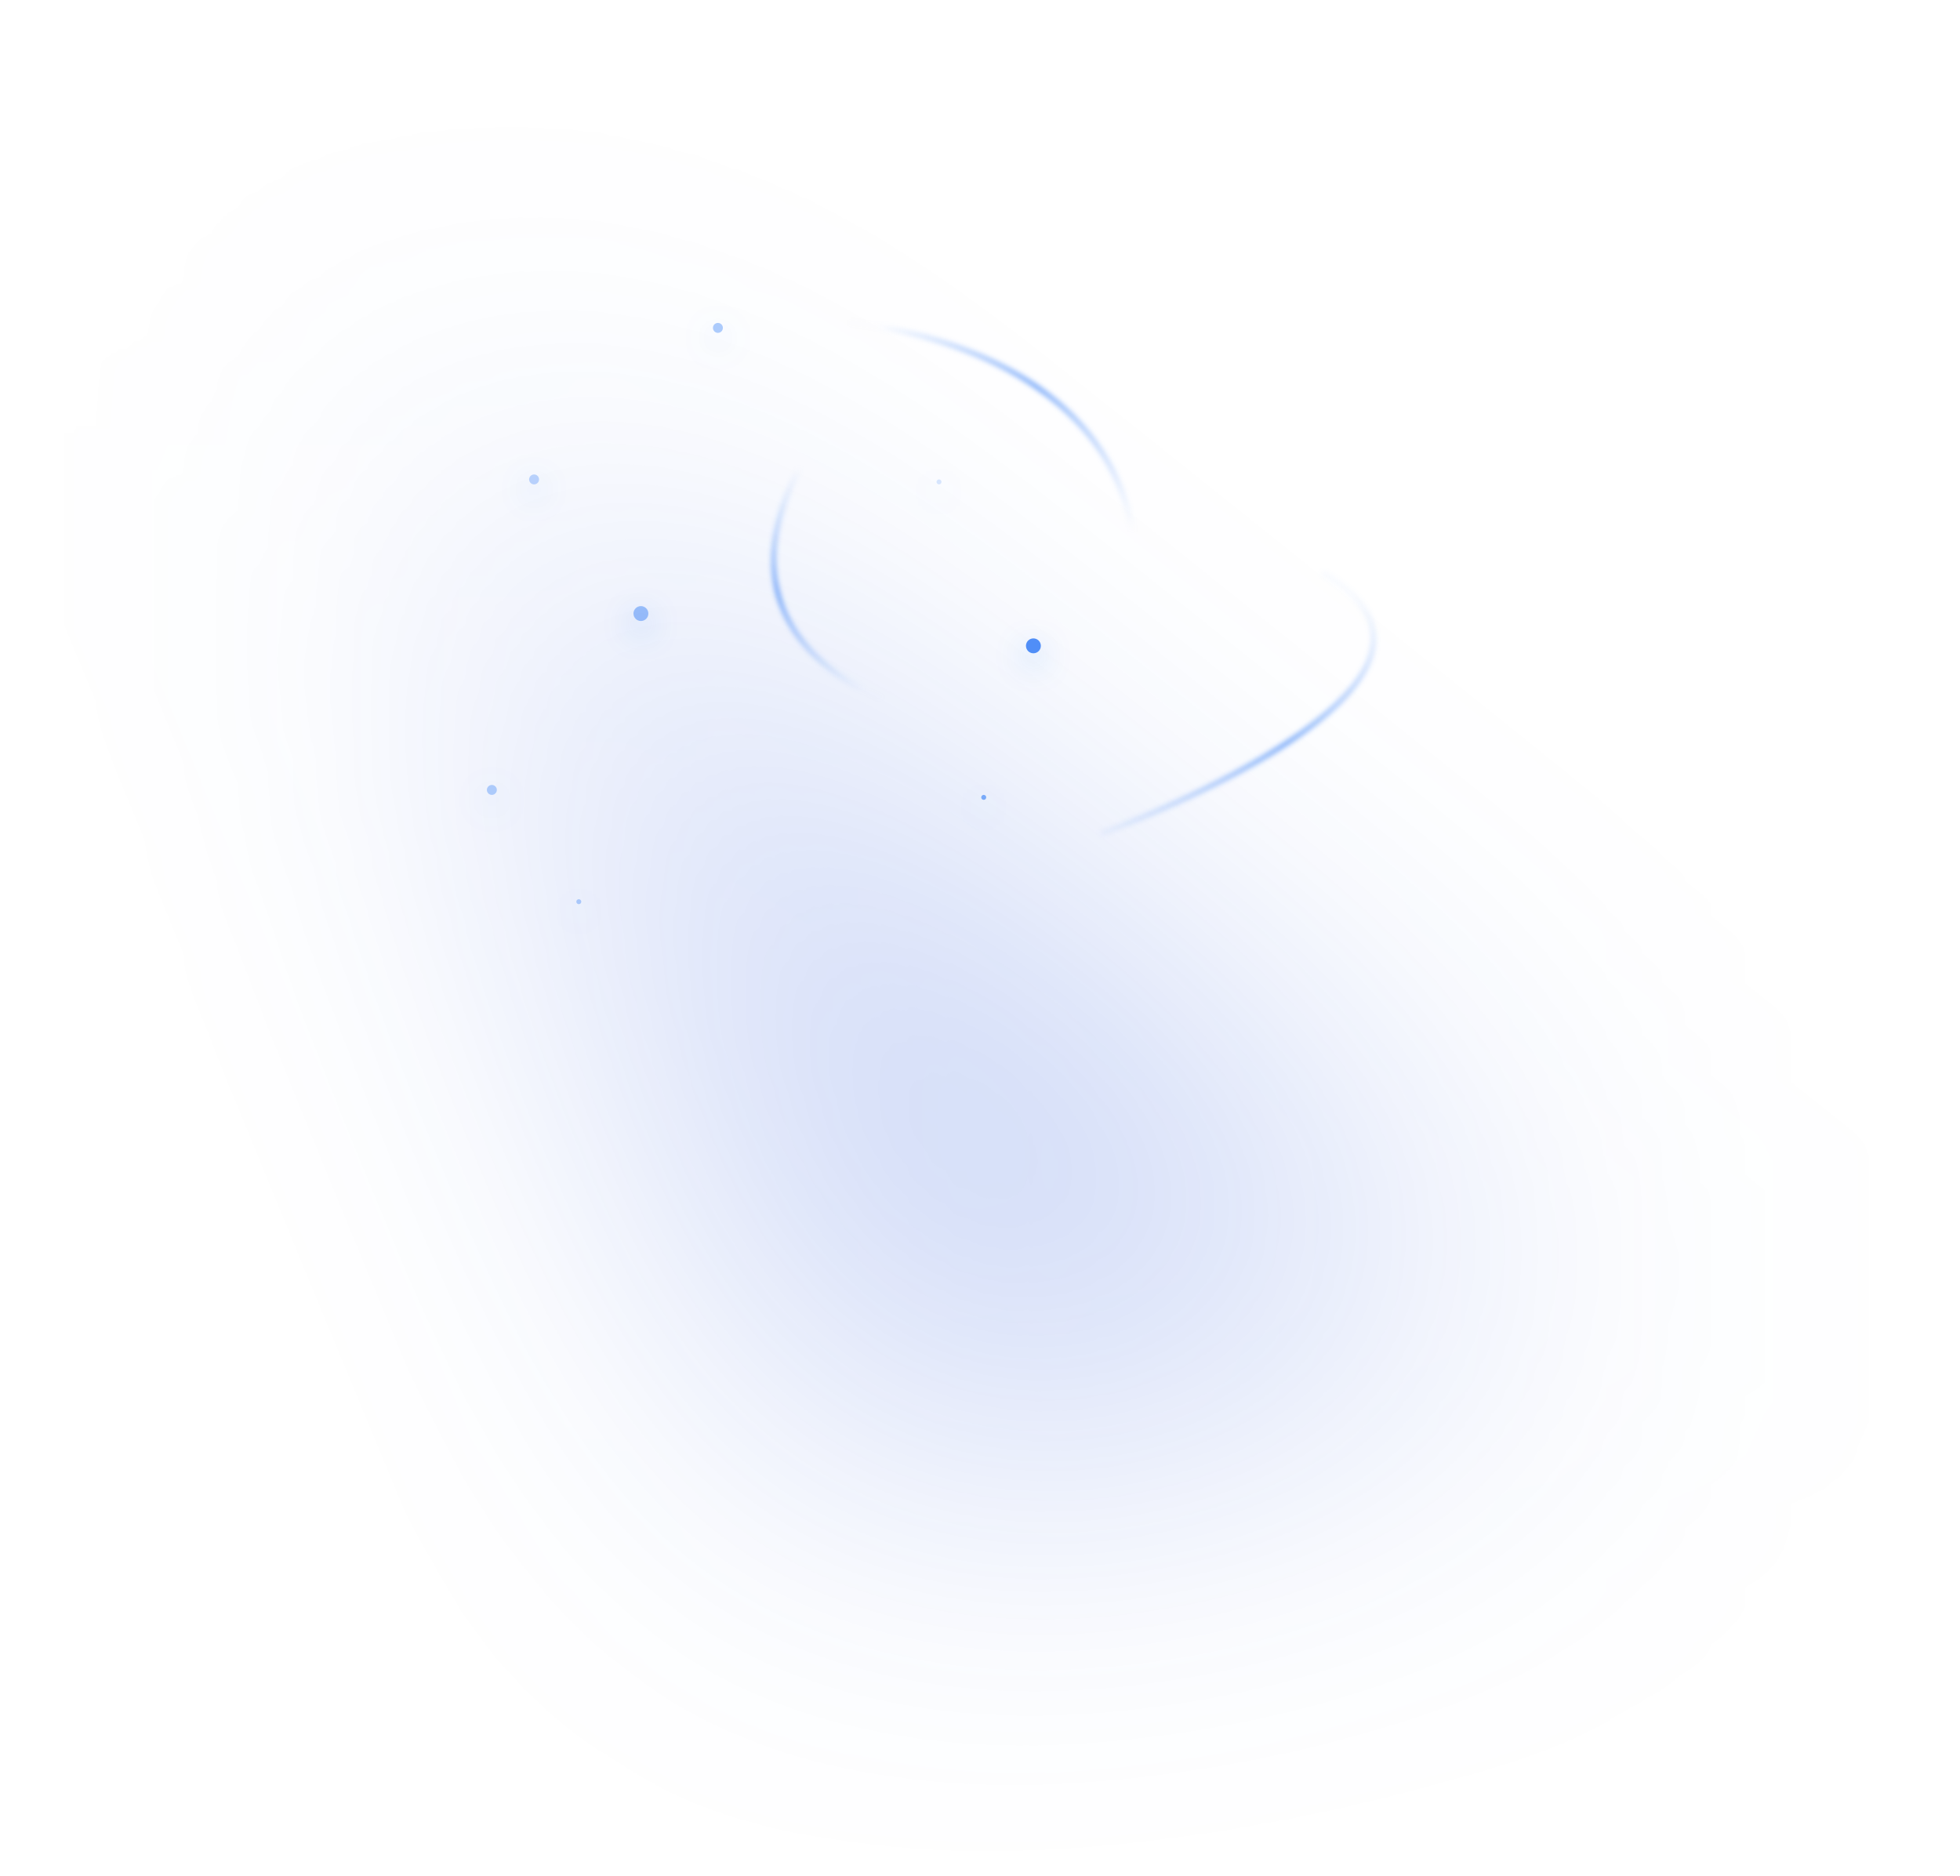
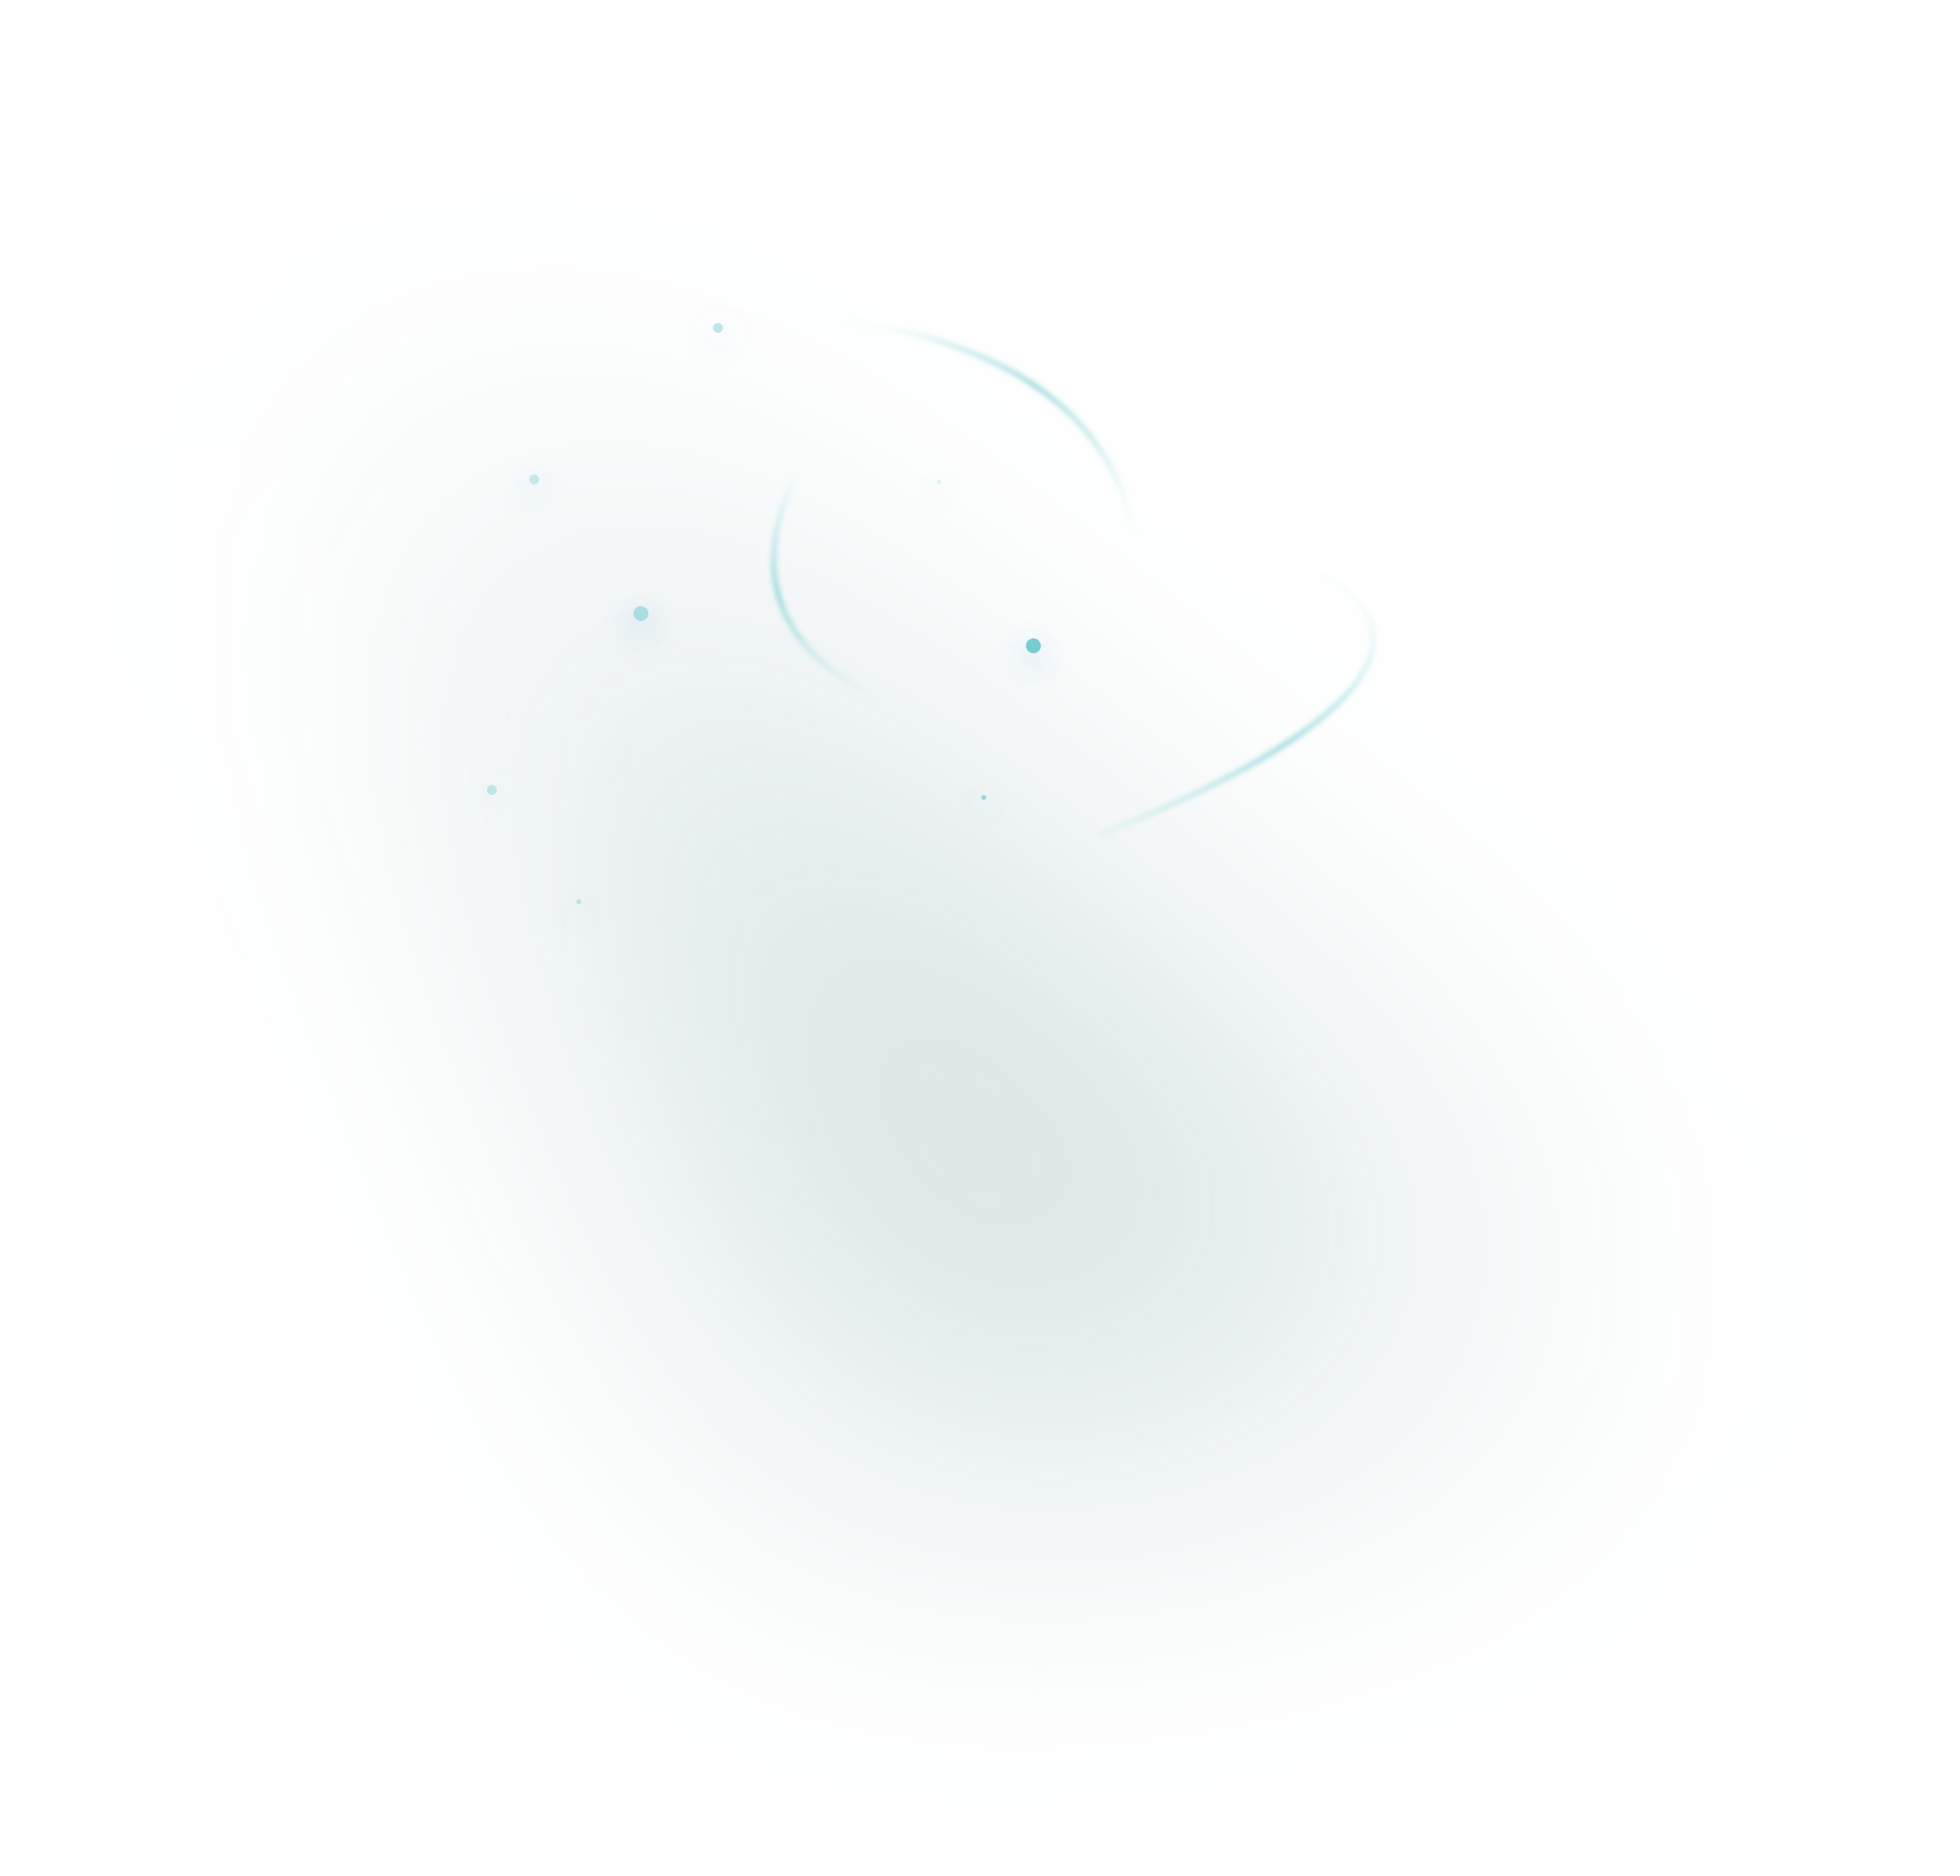
<svg xmlns="http://www.w3.org/2000/svg" width="789" height="755" fill="none">
  <g filter="url(#a)">
    <path fill="url(#b)" fill-opacity=".24" fill-rule="evenodd" d="m164 164 461 369-284 58-177-427Z" clip-rule="evenodd" />
  </g>
  <g filter="url(#c)" opacity=".58">
-     <circle cx="198" cy="318" r="2" fill="#3B82F6" fill-opacity=".64" />
+     <circle cx="198" cy="318" r="2" fill="#65c8ce" fill-opacity=".64" />
  </g>
  <g filter="url(#d)" opacity=".58">
-     <circle cx="378" cy="194" r="1" fill="#3B82F6" fill-opacity=".32" />
+     <circle cx="378" cy="194" r="1" fill="#65c8ce" fill-opacity=".32" />
  </g>
  <g filter="url(#e)" opacity=".58">
-     <circle cx="233" cy="363" r="1" fill="#3B82F6" fill-opacity=".64" />
+     <circle cx="233" cy="363" r="1" fill="#65c8ce" fill-opacity=".64" />
  </g>
  <g filter="url(#f)">
-     <circle cx="416" cy="260" r="3" fill="#3B82F6" fill-opacity=".88" />
+     <circle cx="416" cy="260" r="3" fill="#65c8ce" fill-opacity=".88" />
  </g>
  <g filter="url(#g)">
-     <circle cx="258" cy="247" r="3" fill="#3B82F6" fill-opacity=".48" />
+     <circle cx="258" cy="247" r="3" fill="#65c8ce" fill-opacity=".48" />
  </g>
  <g filter="url(#h)" opacity=".64">
-     <circle cx="289" cy="132" r="2" fill="#3B82F6" fill-opacity=".64" />
+     <circle cx="289" cy="132" r="2" fill="#65c8ce" fill-opacity=".64" />
  </g>
  <g filter="url(#i)">
-     <circle cx="215" cy="193" r="2" fill="#3B82F6" fill-opacity=".32" />
+     <circle cx="215" cy="193" r="2" fill="#65c8ce" fill-opacity=".32" />
  </g>
  <g filter="url(#j)">
-     <circle cx="396" cy="321" r="1" fill="#3B82F6" fill-opacity=".64" />
+     <circle cx="396" cy="321" r="1" fill="#65c8ce" fill-opacity=".64" />
  </g>
  <g filter="url(#k)">
    <path stroke="url(#l)" stroke-width="2" d="M443.167 335.622s167-60.356 89-105.137" />
  </g>
  <g filter="url(#m)">
    <path stroke="url(#n)" stroke-width="2" d="M342 130s100 6.814 114 83.72" />
  </g>
  <g filter="url(#o)">
    <path stroke="url(#p)" stroke-width="2" d="M355 281s-69.44-23.844-33-93" />
  </g>
  <defs>
    <filter id="a" width="789" height="755" x="0" y="0" color-interpolation-filters="sRGB" filterUnits="userSpaceOnUse">
      <feFlood flood-opacity="0" result="BackgroundImageFix" />
      <feBlend in="SourceGraphic" in2="BackgroundImageFix" result="shape" />
      <feGaussianBlur result="effect1_foregroundBlur_270_207" stdDeviation="82" />
    </filter>
    <filter id="c" width="28" height="28" x="184" y="308" color-interpolation-filters="sRGB" filterUnits="userSpaceOnUse">
      <feFlood flood-opacity="0" result="BackgroundImageFix" />
      <feColorMatrix in="SourceAlpha" result="hardAlpha" values="0 0 0 0 0 0 0 0 0 0 0 0 0 0 0 0 0 0 127 0" />
      <feOffset dy="4" />
      <feGaussianBlur stdDeviation="6" />
      <feColorMatrix values="0 0 0 0 0 0 0 0 0 0.439 0 0 0 0 0.957 0 0 0 0.32 0" />
      <feBlend in2="BackgroundImageFix" result="effect1_dropShadow_270_207" />
      <feBlend in="SourceGraphic" in2="effect1_dropShadow_270_207" result="shape" />
    </filter>
    <filter id="d" width="26" height="26" x="365" y="185" color-interpolation-filters="sRGB" filterUnits="userSpaceOnUse">
      <feFlood flood-opacity="0" result="BackgroundImageFix" />
      <feColorMatrix in="SourceAlpha" result="hardAlpha" values="0 0 0 0 0 0 0 0 0 0 0 0 0 0 0 0 0 0 127 0" />
      <feOffset dy="4" />
      <feGaussianBlur stdDeviation="6" />
      <feColorMatrix values="0 0 0 0 0 0 0 0 0 0.439 0 0 0 0 0.957 0 0 0 0.32 0" />
      <feBlend in2="BackgroundImageFix" result="effect1_dropShadow_270_207" />
      <feBlend in="SourceGraphic" in2="effect1_dropShadow_270_207" result="shape" />
    </filter>
    <filter id="e" width="26" height="26" x="220" y="354" color-interpolation-filters="sRGB" filterUnits="userSpaceOnUse">
      <feFlood flood-opacity="0" result="BackgroundImageFix" />
      <feColorMatrix in="SourceAlpha" result="hardAlpha" values="0 0 0 0 0 0 0 0 0 0 0 0 0 0 0 0 0 0 127 0" />
      <feOffset dy="4" />
      <feGaussianBlur stdDeviation="6" />
      <feColorMatrix values="0 0 0 0 0 0 0 0 0 0.439 0 0 0 0 0.957 0 0 0 0.32 0" />
      <feBlend in2="BackgroundImageFix" result="effect1_dropShadow_270_207" />
      <feBlend in="SourceGraphic" in2="effect1_dropShadow_270_207" result="shape" />
    </filter>
    <filter id="f" width="30" height="30" x="401" y="249" color-interpolation-filters="sRGB" filterUnits="userSpaceOnUse">
      <feFlood flood-opacity="0" result="BackgroundImageFix" />
      <feColorMatrix in="SourceAlpha" result="hardAlpha" values="0 0 0 0 0 0 0 0 0 0 0 0 0 0 0 0 0 0 127 0" />
      <feOffset dy="4" />
      <feGaussianBlur stdDeviation="6" />
      <feColorMatrix values="0 0 0 0 0 0 0 0 0 0.439 0 0 0 0 0.957 0 0 0 0.32 0" />
      <feBlend in2="BackgroundImageFix" result="effect1_dropShadow_270_207" />
      <feBlend in="SourceGraphic" in2="effect1_dropShadow_270_207" result="shape" />
    </filter>
    <filter id="g" width="30" height="30" x="243" y="236" color-interpolation-filters="sRGB" filterUnits="userSpaceOnUse">
      <feFlood flood-opacity="0" result="BackgroundImageFix" />
      <feColorMatrix in="SourceAlpha" result="hardAlpha" values="0 0 0 0 0 0 0 0 0 0 0 0 0 0 0 0 0 0 127 0" />
      <feOffset dy="4" />
      <feGaussianBlur stdDeviation="6" />
      <feColorMatrix values="0 0 0 0 0 0 0 0 0 0.439 0 0 0 0 0.957 0 0 0 0.32 0" />
      <feBlend in2="BackgroundImageFix" result="effect1_dropShadow_270_207" />
      <feBlend in="SourceGraphic" in2="effect1_dropShadow_270_207" result="shape" />
    </filter>
    <filter id="h" width="28" height="28" x="275" y="122" color-interpolation-filters="sRGB" filterUnits="userSpaceOnUse">
      <feFlood flood-opacity="0" result="BackgroundImageFix" />
      <feColorMatrix in="SourceAlpha" result="hardAlpha" values="0 0 0 0 0 0 0 0 0 0 0 0 0 0 0 0 0 0 127 0" />
      <feOffset dy="4" />
      <feGaussianBlur stdDeviation="6" />
      <feColorMatrix values="0 0 0 0 0 0 0 0 0 0.439 0 0 0 0 0.957 0 0 0 0.32 0" />
      <feBlend in2="BackgroundImageFix" result="effect1_dropShadow_270_207" />
      <feBlend in="SourceGraphic" in2="effect1_dropShadow_270_207" result="shape" />
    </filter>
    <filter id="i" width="28" height="28" x="201" y="183" color-interpolation-filters="sRGB" filterUnits="userSpaceOnUse">
      <feFlood flood-opacity="0" result="BackgroundImageFix" />
      <feColorMatrix in="SourceAlpha" result="hardAlpha" values="0 0 0 0 0 0 0 0 0 0 0 0 0 0 0 0 0 0 127 0" />
      <feOffset dy="4" />
      <feGaussianBlur stdDeviation="6" />
      <feColorMatrix values="0 0 0 0 0 0 0 0 0 0.439 0 0 0 0 0.957 0 0 0 0.32 0" />
      <feBlend in2="BackgroundImageFix" result="effect1_dropShadow_270_207" />
      <feBlend in="SourceGraphic" in2="effect1_dropShadow_270_207" result="shape" />
    </filter>
    <filter id="j" width="26" height="26" x="383" y="312" color-interpolation-filters="sRGB" filterUnits="userSpaceOnUse">
      <feFlood flood-opacity="0" result="BackgroundImageFix" />
      <feColorMatrix in="SourceAlpha" result="hardAlpha" values="0 0 0 0 0 0 0 0 0 0 0 0 0 0 0 0 0 0 127 0" />
      <feOffset dy="4" />
      <feGaussianBlur stdDeviation="6" />
      <feColorMatrix values="0 0 0 0 0 0 0 0 0 0.439 0 0 0 0 0.957 0 0 0 0.32 0" />
      <feBlend in2="BackgroundImageFix" result="effect1_dropShadow_270_207" />
      <feBlend in="SourceGraphic" in2="effect1_dropShadow_270_207" result="shape" />
    </filter>
    <filter id="k" width="115.092" height="110.943" x="440.828" y="227.618" color-interpolation-filters="sRGB" filterUnits="userSpaceOnUse">
      <feFlood flood-opacity="0" result="BackgroundImageFix" />
      <feBlend in="SourceGraphic" in2="BackgroundImageFix" result="shape" />
      <feGaussianBlur result="effect1_foregroundBlur_270_207" stdDeviation="1" />
    </filter>
    <filter id="m" width="119.051" height="88.897" x="339.933" y="127.002" color-interpolation-filters="sRGB" filterUnits="userSpaceOnUse">
      <feFlood flood-opacity="0" result="BackgroundImageFix" />
      <feBlend in="SourceGraphic" in2="BackgroundImageFix" result="shape" />
      <feGaussianBlur result="effect1_foregroundBlur_270_207" stdDeviation="1" />
    </filter>
    <filter id="o" width="48.899" height="98.412" x="308.426" y="185.534" color-interpolation-filters="sRGB" filterUnits="userSpaceOnUse">
      <feFlood flood-opacity="0" result="BackgroundImageFix" />
      <feBlend in="SourceGraphic" in2="BackgroundImageFix" result="shape" />
      <feGaussianBlur result="effect1_foregroundBlur_270_207" stdDeviation="1" />
    </filter>
    <linearGradient id="b" x1="608.353" x2="419.671" y1="187.722" y2="602.452" gradientUnits="userSpaceOnUse">
-       <stop stop-color="#1D4ED8" />
-       <stop offset="1" stop-color="#1D4ED8" />
+       <stop stop-color="#3d787c" />
+       <stop offset="1" stop-color="#3d787c" />
    </linearGradient>
    <linearGradient id="l" x1="443" x2="521.903" y1="343" y2="219.565" gradientUnits="userSpaceOnUse">
-       <stop stop-color="#3B82F6" stop-opacity=".01" />
-       <stop offset=".524" stop-color="#3B82F6" stop-opacity=".64" />
-       <stop offset="1" stop-color="#3B82F6" stop-opacity=".01" />
+       <stop stop-color="#65c8ce" stop-opacity=".01" />
+       <stop offset=".524" stop-color="#65c8ce" stop-opacity=".64" />
+       <stop offset="1" stop-color="#65c8ce" stop-opacity=".01" />
    </linearGradient>
    <linearGradient id="n" x1="350.102" x2="462.188" y1="136.897" y2="201.399" gradientUnits="userSpaceOnUse">
-       <stop stop-color="#3B82F6" stop-opacity=".01" />
-       <stop offset=".524" stop-color="#3B82F6" stop-opacity=".64" />
-       <stop offset="1" stop-color="#3B82F6" stop-opacity=".01" />
+       <stop stop-color="#65c8ce" stop-opacity=".01" />
+       <stop offset=".524" stop-color="#65c8ce" stop-opacity=".64" />
+       <stop offset="1" stop-color="#65c8ce" stop-opacity=".01" />
    </linearGradient>
    <linearGradient id="p" x1="351" x2="319.5" y1="276.5" y2="189.5" gradientUnits="userSpaceOnUse">
-       <stop stop-color="#3B82F6" stop-opacity=".01" />
-       <stop offset=".524" stop-color="#3B82F6" stop-opacity=".64" />
-       <stop offset="1" stop-color="#3B82F6" stop-opacity=".01" />
+       <stop stop-color="#65c8ce" stop-opacity=".01" />
+       <stop offset=".524" stop-color="#65c8ce" stop-opacity=".64" />
+       <stop offset="1" stop-color="#65c8ce" stop-opacity=".01" />
    </linearGradient>
  </defs>
</svg>
